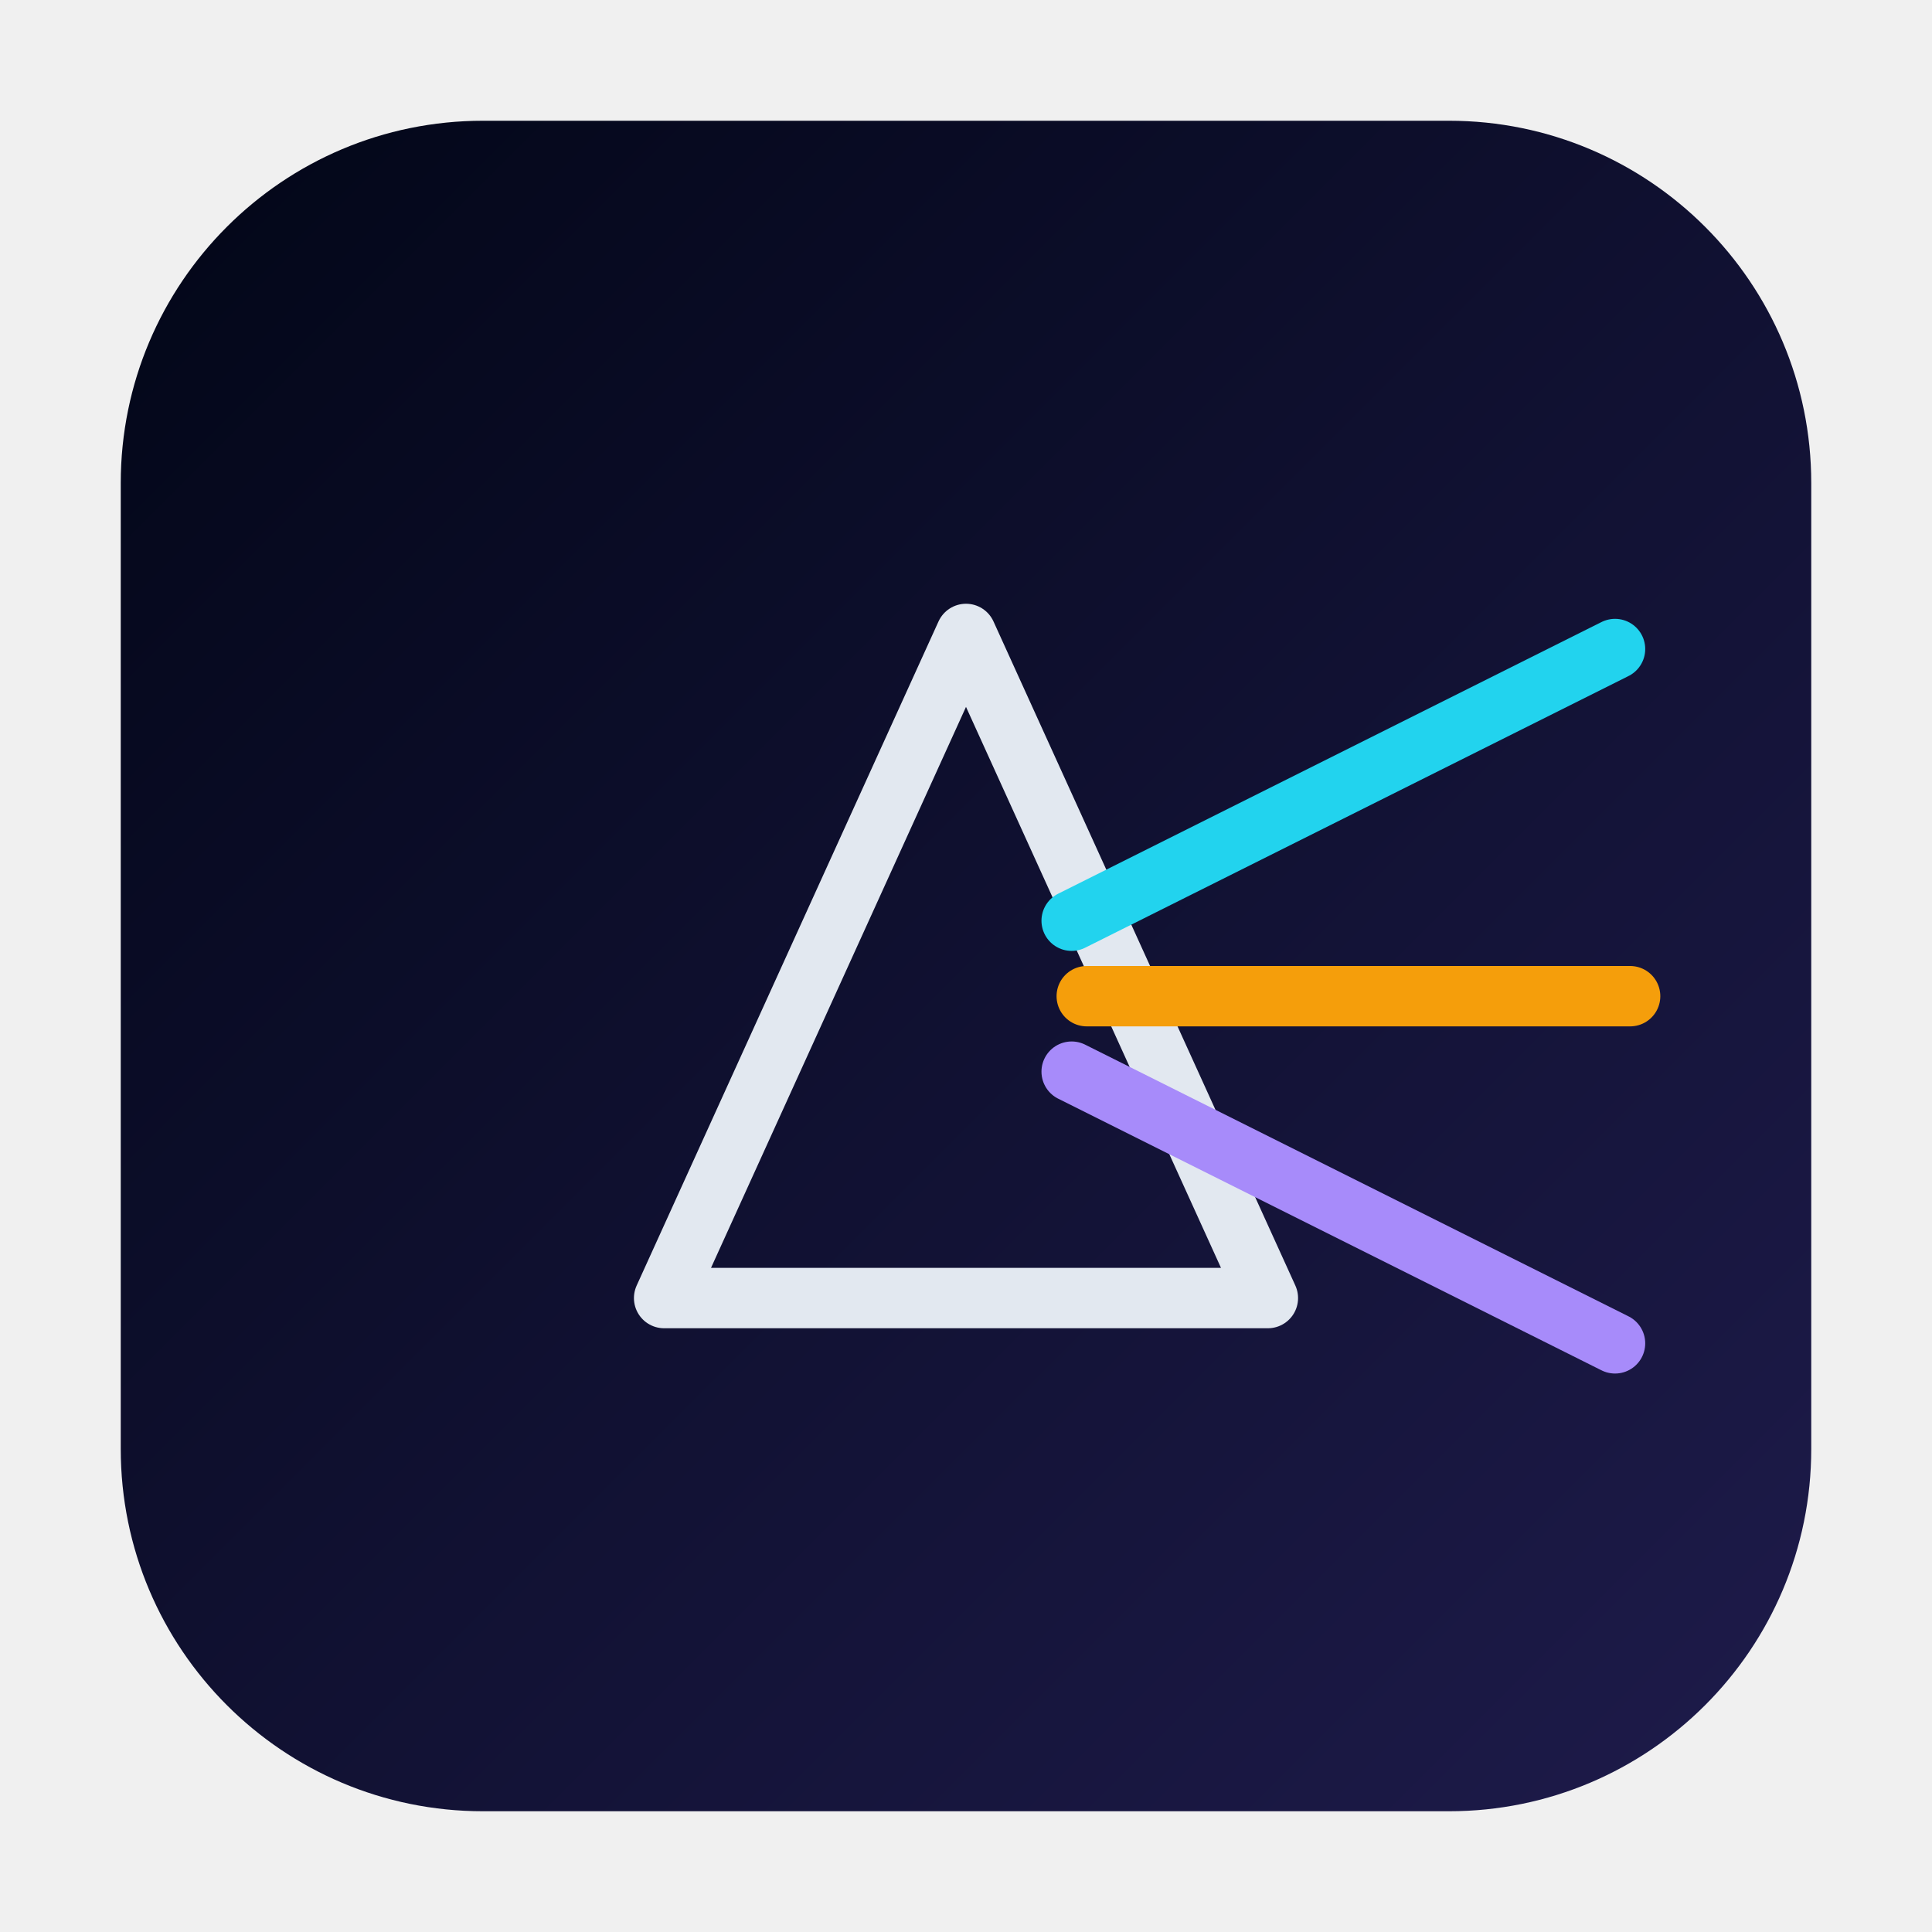
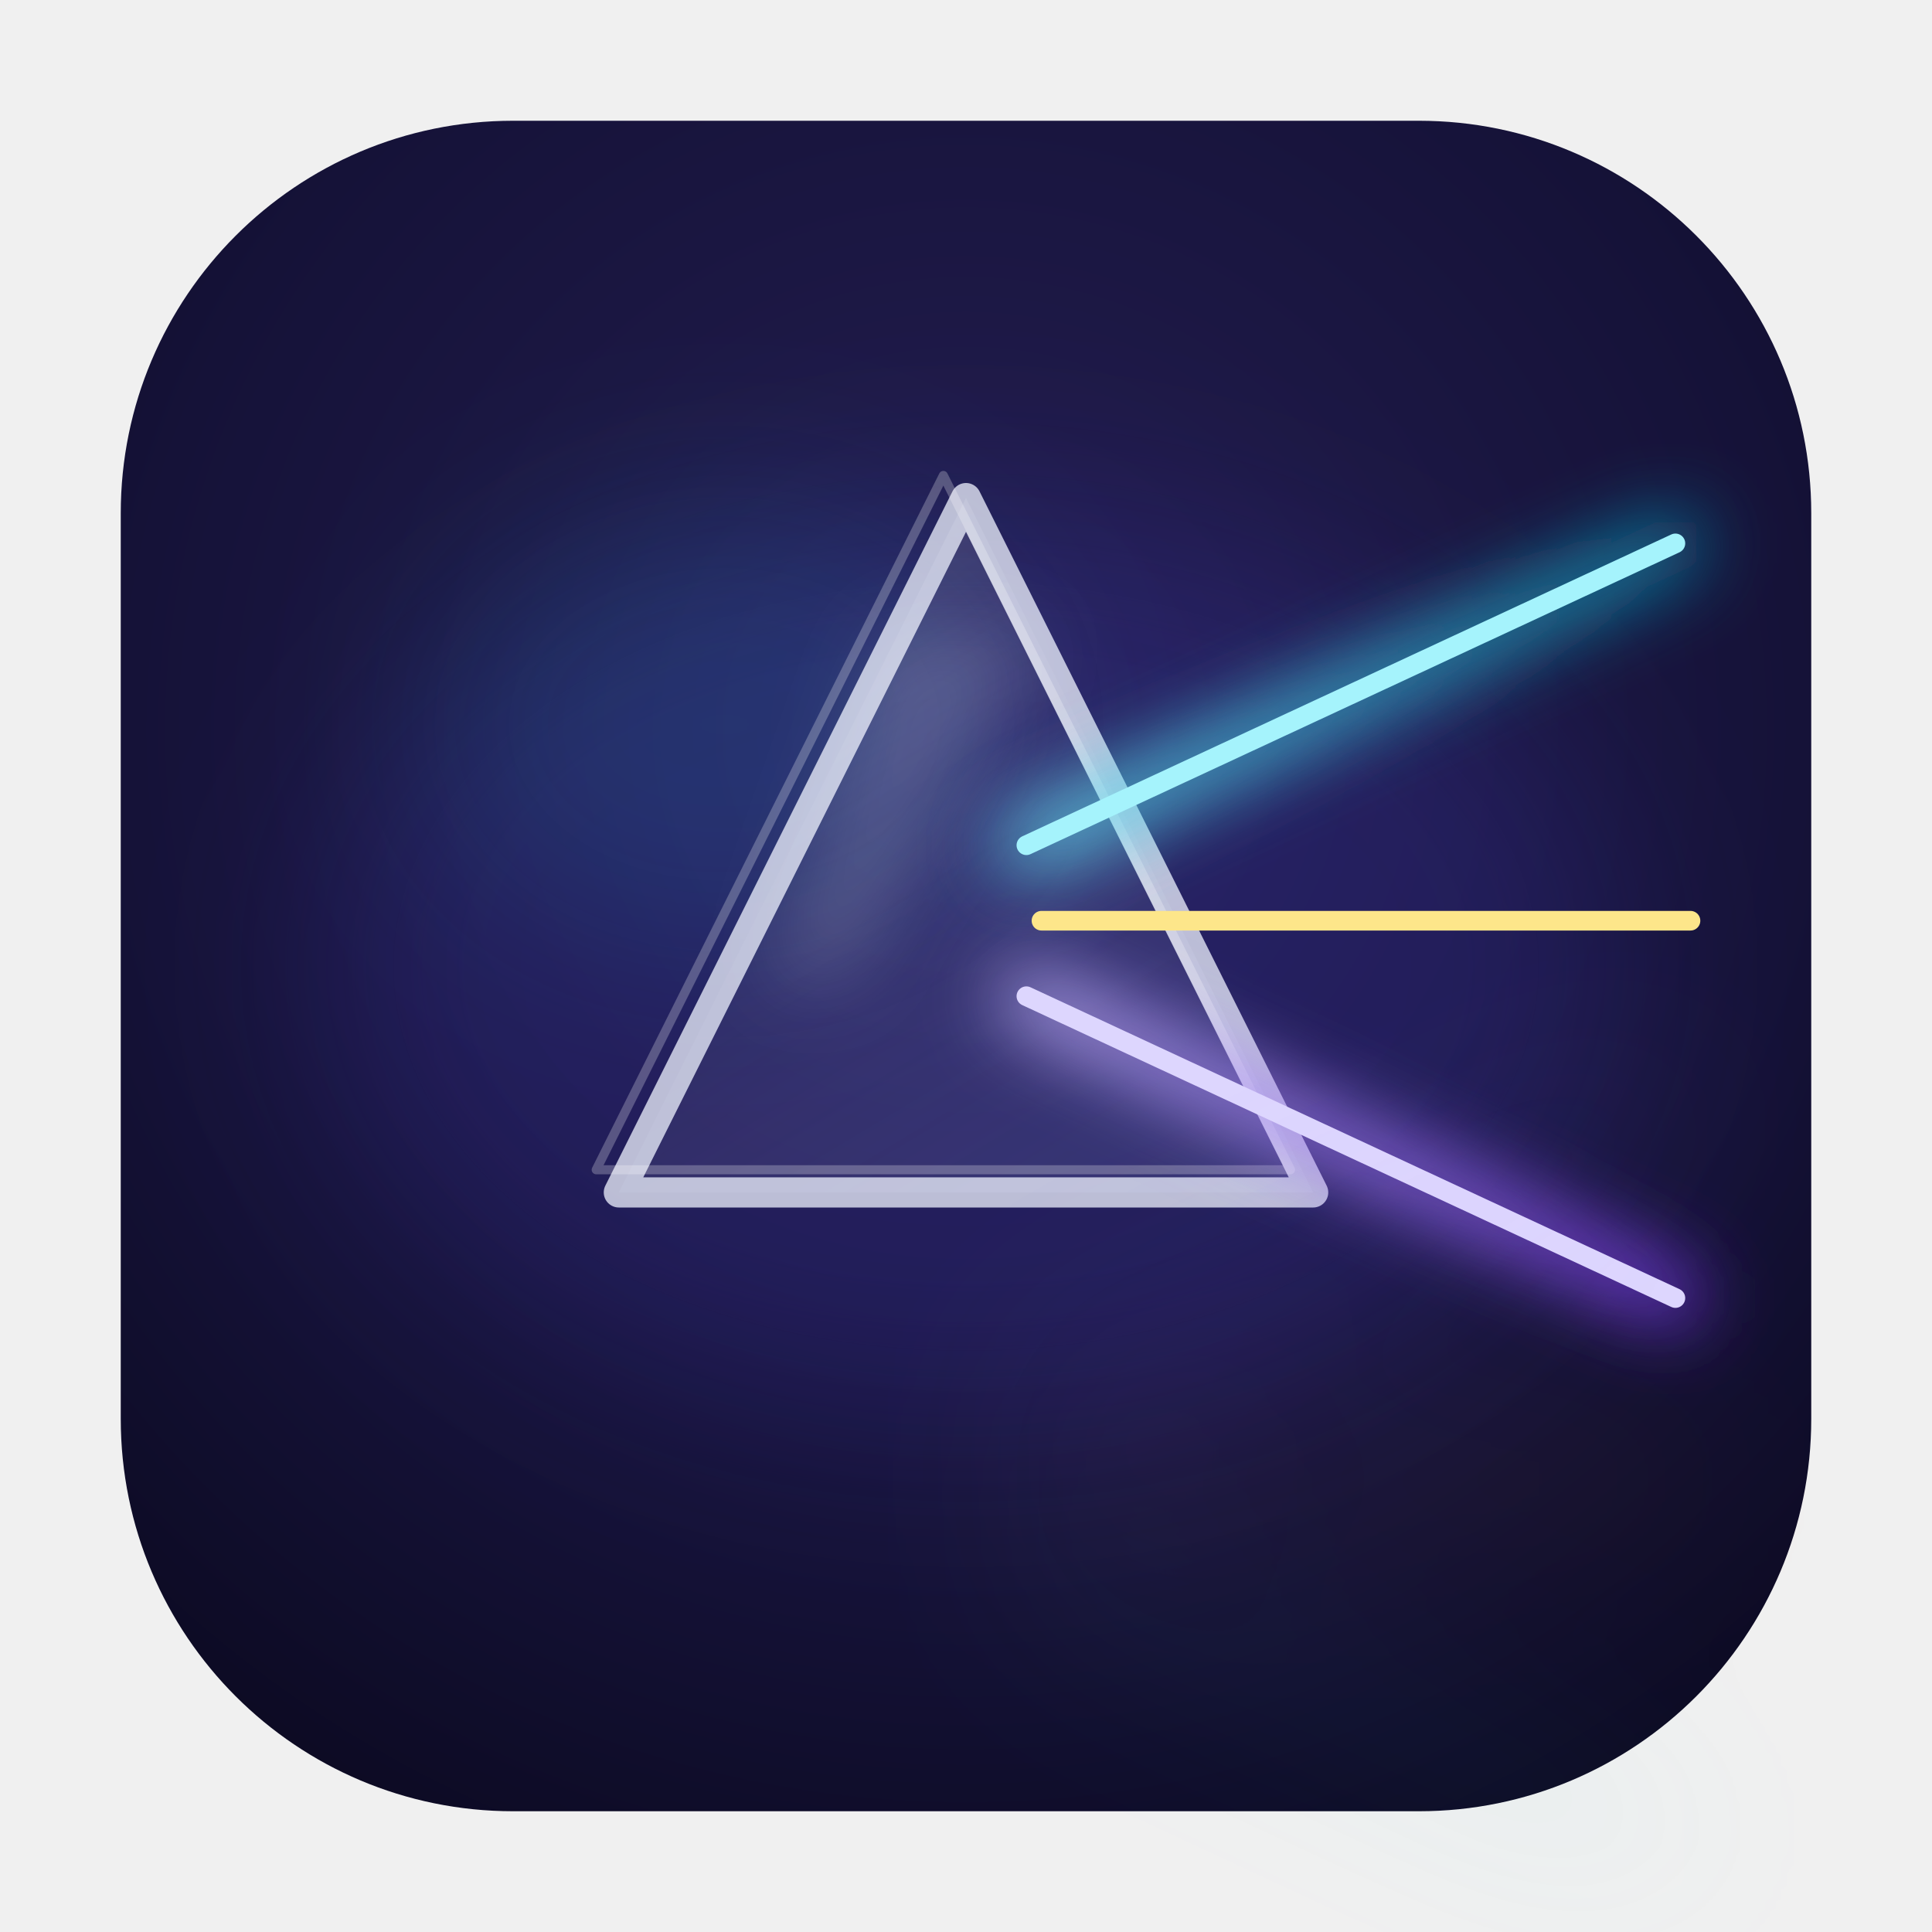
<svg xmlns="http://www.w3.org/2000/svg" viewBox="0 0 256 256" width="256" height="256">
  <defs>
-     <linearGradient id="bg" x1="0" y1="0" x2="1" y2="1">
-       <stop offset="0" stop-color="#020617" />
-       <stop offset="1" stop-color="#1E1B4B" />
+     <radialGradient id="bg" cx="0.5" cy="0.36" r="0.9">
+       <stop offset="0" stop-color="#241E52" />
+       <stop offset="0.55" stop-color="#151238" />
+       <stop offset="1" stop-color="#060514" />
+     </radialGradient>
+     <linearGradient id="inb" x1="0" y1="0" x2="1" y2="0">
+       <stop offset="0" stop-color="#94A3B8" stop-opacity="0.25" />
+       <stop offset="1" stop-color="#F8FAFC" />
    </linearGradient>
-     <linearGradient id="in" x1="0" y1="0" x2="1" y2="0">
-       <stop offset="0" stop-color="#64748B" />
-       <stop offset="1" stop-color="#E2E8F0" />
+     <linearGradient id="py" x1="0" y1="0" x2="1" y2="0">
+       <stop offset="0" stop-color="#67E8F9" />
+       <stop offset="1" stop-color="#0891B2" />
    </linearGradient>
+     <linearGradient id="sh" x1="0" y1="0" x2="1" y2="0">
+       <stop offset="0" stop-color="#FCD34D" />
+       <stop offset="1" stop-color="#D97706" />
+     </linearGradient>
+     <linearGradient id="bc" x1="0" y1="0" x2="1" y2="0">
+       <stop offset="0" stop-color="#C4B5FD" />
+       <stop offset="1" stop-color="#7C3AED" />
+     </linearGradient>
+     <linearGradient id="glass" x1="0" y1="0" x2="0.6" y2="1">
+       <stop offset="0" stop-color="#F8FAFC" stop-opacity="0.20" />
+       <stop offset="0.5" stop-color="#F8FAFC" stop-opacity="0.04" />
+       <stop offset="1" stop-color="#A5B4FC" stop-opacity="0.14" />
+     </linearGradient>
+     <filter id="b1" x="-60%" y="-60%" width="220%" height="220%">
+       <feGaussianBlur stdDeviation="5" />
+     </filter>
+     <filter id="b2" x="-80%" y="-80%" width="260%" height="260%">
+       <feGaussianBlur stdDeviation="12" />
+     </filter>
  </defs>
-   <rect x="16" y="16" width="224" height="224" rx="48" fill="url(#bg)" />
-   <line x1="44" y1="128" x2="112" y2="128" stroke="url(#in)" stroke-width="9" stroke-linecap="round" />
-   <polygon points="128,84 168,172 88,172" fill="none" stroke="#E2E8F0" stroke-width="8" stroke-linejoin="round" />
-   <line x1="142" y1="122" x2="214" y2="86" stroke="#22D3EE" stroke-width="8" stroke-linecap="round" />
-   <line x1="144" y1="132" x2="216" y2="132" stroke="#F59E0B" stroke-width="8" stroke-linecap="round" />
-   <line x1="142" y1="142" x2="214" y2="178" stroke="#A78BFA" stroke-width="8" stroke-linecap="round" />
+   <rect x="16" y="16" width="224" height="224" rx="52" fill="url(#bg)" />
+   <ellipse cx="128" cy="128" rx="86" ry="60" fill="#4F46E5" opacity="0.16" filter="url(#b2)" />
+   <ellipse cx="96" cy="96" rx="40" ry="30" fill="#22D3EE" opacity="0.10" filter="url(#b2)" />
+   <line x1="36" y1="120" x2="106" y2="120" stroke="url(#inb)" stroke-width="8" stroke-linecap="round" filter="url(#b1)" opacity="0.9" />
+   <line x1="36" y1="120" x2="106" y2="120" stroke="url(#inb)" stroke-width="4" stroke-linecap="round" />
+   <polygon points="128,66 174,158 82,158" fill="url(#glass)" stroke="#EEF2FF" stroke-opacity="0.75" stroke-width="4" stroke-linejoin="round" />
+   <polygon points="128,66 174,158 82,158" fill="none" stroke="#FFFFFF" stroke-opacity="0.25" stroke-width="1.2" stroke-linejoin="round" transform="translate(-3,-3)" />
+   <path d="M118 84 L138 84 L112 130 L102 130 Z" fill="#FFFFFF" opacity="0.16" filter="url(#b1)" />
+   <line x1="136" y1="112" x2="222" y2="72" stroke="url(#py)" stroke-width="7" stroke-linecap="round" filter="url(#b1)" opacity="0.95" />
+   <line x1="138" y1="122" x2="224" y2="122" stroke="url(#sh)" stroke-width="7" stroke-linecap="round" filter="url(#b1)" opacity="0.95" />
+   <line x1="136" y1="132" x2="222" y2="172" stroke="url(#bc)" stroke-width="7" stroke-linecap="round" filter="url(#b1)" opacity="0.95" />
+   <line x1="136" y1="112" x2="222" y2="72" stroke="#A5F3FC" stroke-width="2.6" stroke-linecap="round" />
+   <line x1="138" y1="122" x2="224" y2="122" stroke="#FDE68A" stroke-width="2.6" stroke-linecap="round" />
+   <line x1="136" y1="132" x2="222" y2="172" stroke="#DDD6FE" stroke-width="2.6" stroke-linecap="round" />
+   <g opacity="0.12" transform="translate(0,318) scale(1,-1)" filter="url(#b2)">
+     <line x1="136" y1="112" x2="222" y2="72" stroke="#22D3EE" stroke-width="6" />
+     <line x1="138" y1="122" x2="224" y2="122" stroke="#F59E0B" stroke-width="6" />
+     <line x1="136" y1="132" x2="222" y2="172" stroke="#A78BFA" stroke-width="6" />
+   </g>
</svg>
